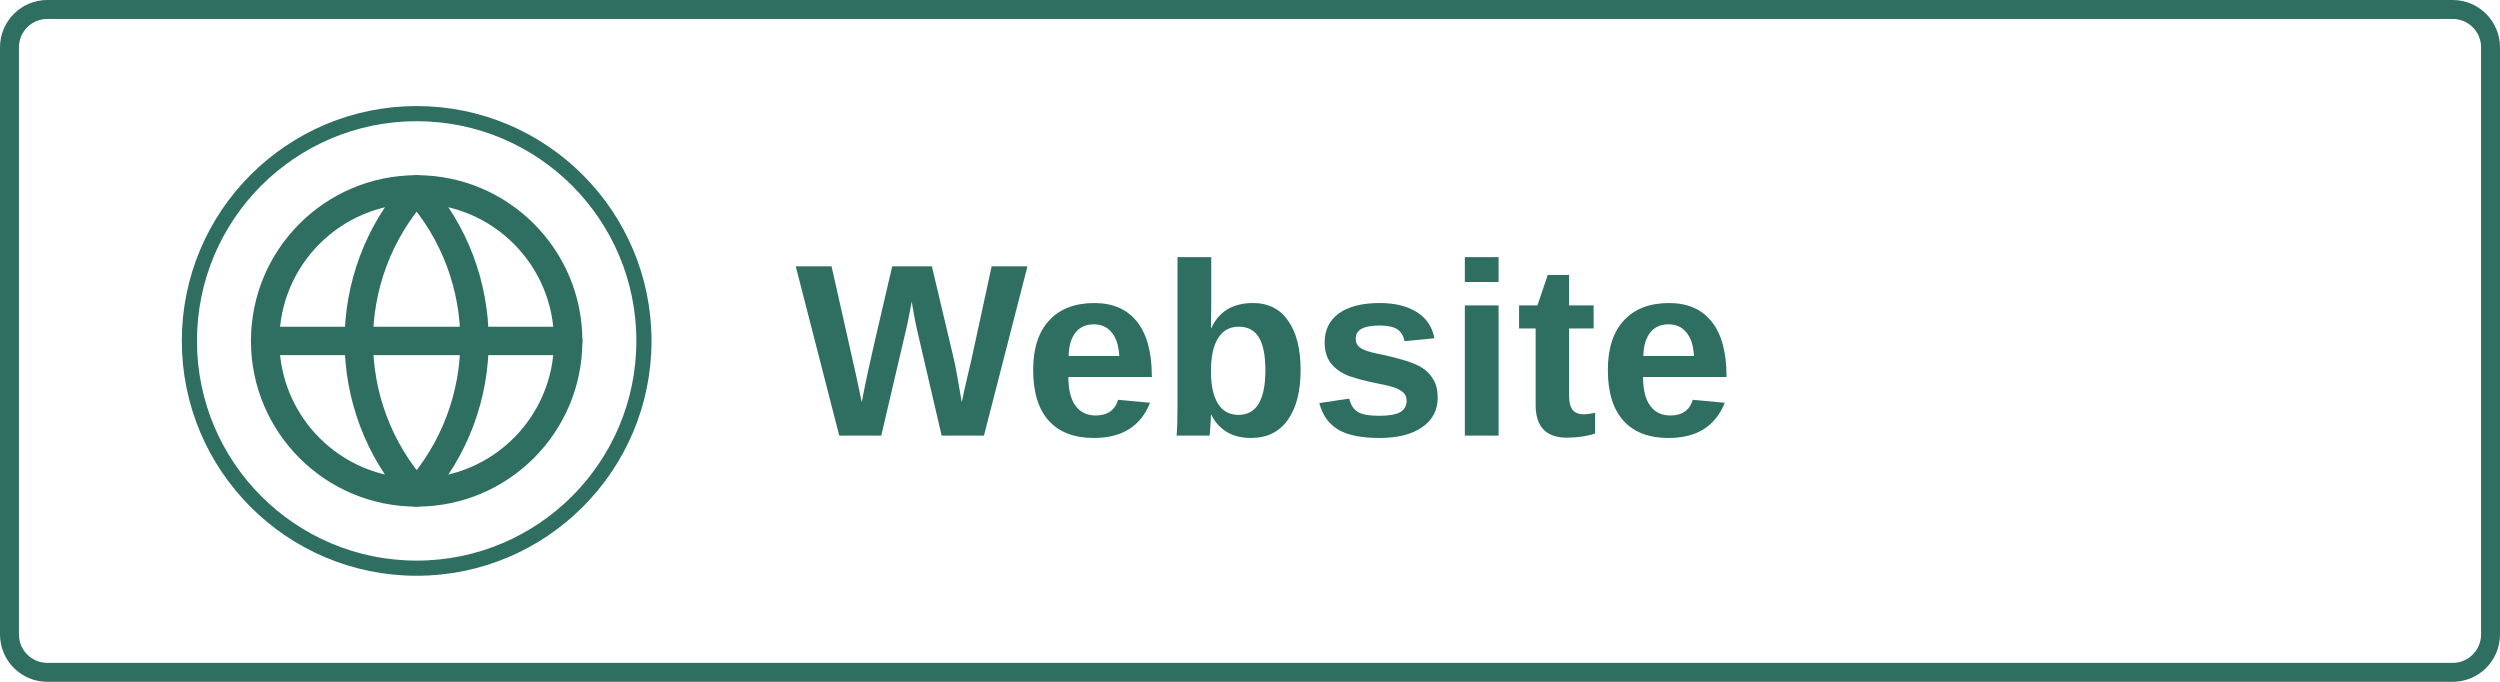
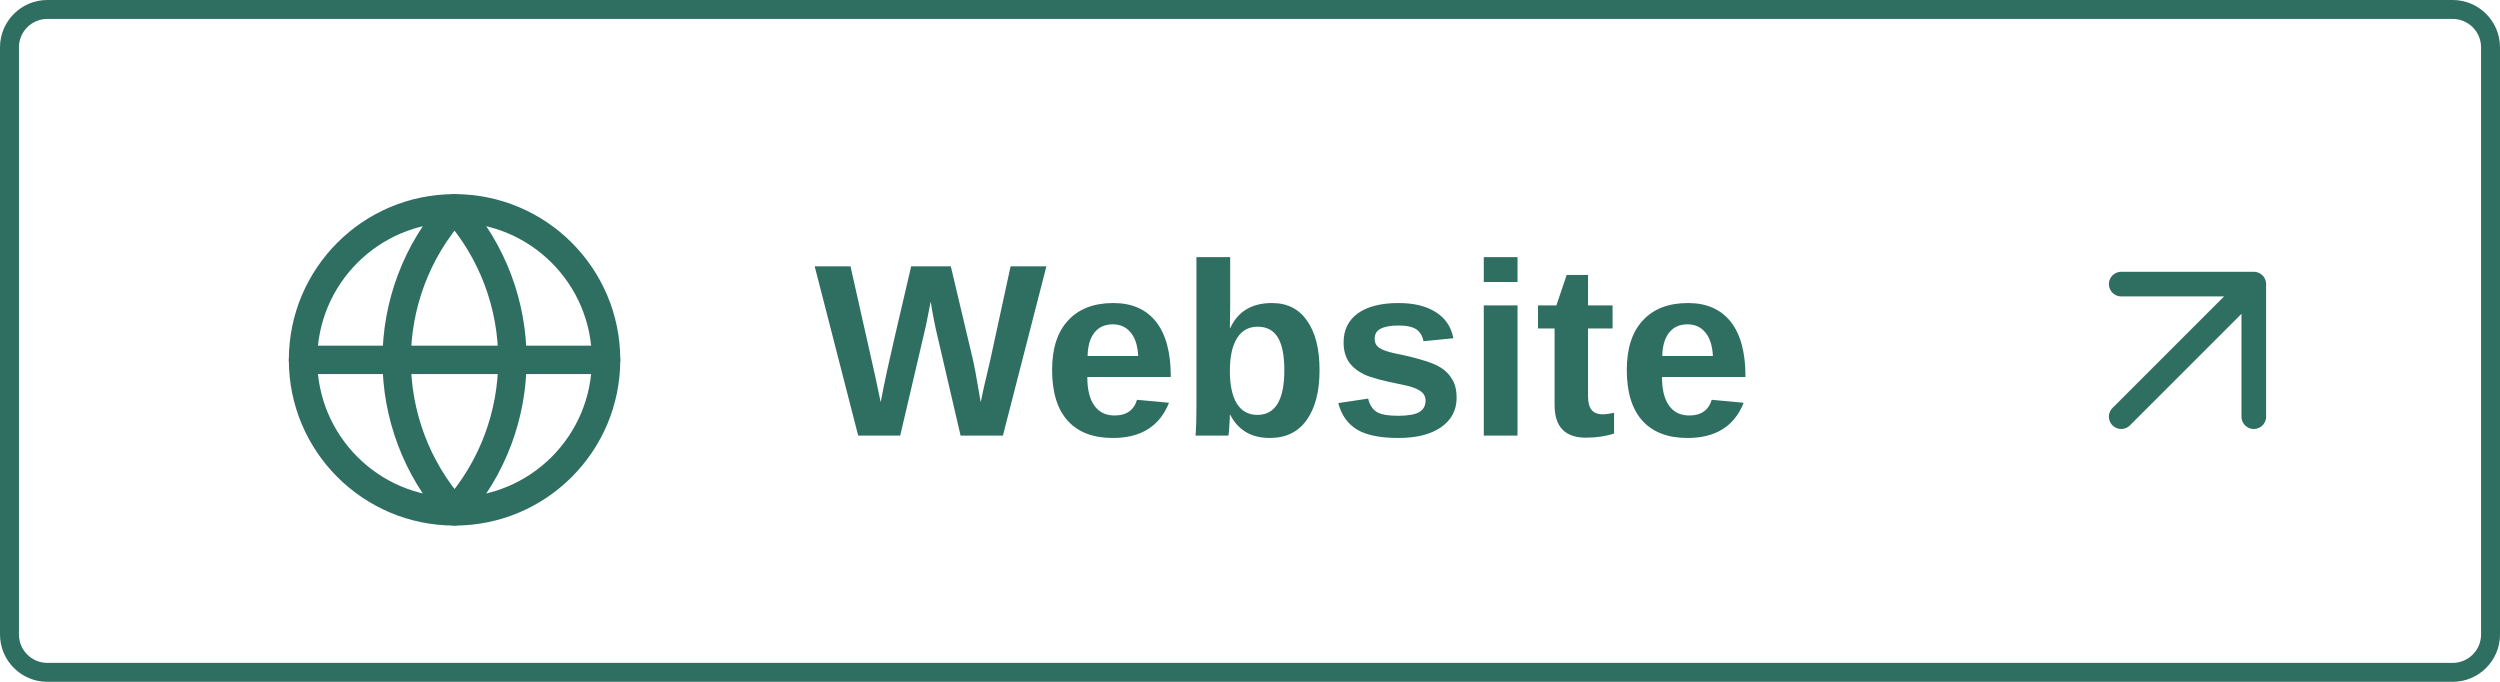
<svg xmlns="http://www.w3.org/2000/svg" viewBox="0 0 132 36" role="img" aria-label="Website">
  <rect x=".5" y=".5" width="131" height="35" rx="2" fill="none" stroke="#2e6f62" />
-   <circle cx="22" cy="18" r="12" fill="none" stroke="#2e6f62" stroke-width=".8" />
-   <g transform="translate(12 8)" fill="none" stroke="#2e6f62" stroke-width="1.5" stroke-linecap="round" stroke-linejoin="round">
+   <g transform="translate(14 9)" fill="none" stroke="#2e6f62" stroke-width="1.5" stroke-linecap="round" stroke-linejoin="round">
    <circle cx="10" cy="10" r="8" />
    <path d="M2 10h16M10 2a12 12 0 0 1 0 16M10 2a12 12 0 0 0 0 16" />
  </g>
-   <text x="42" y="23" fill="#2e6f62" font-family="Arial, sans-serif" font-size="13" font-weight="700">Website</text>
+   <text x="43" y="23" fill="#2e6f62" font-family="Arial, sans-serif" font-size="13" font-weight="700">Website</text>
+   <path d="M112 22l7-7m-7 0h7v7" fill="none" stroke="#2e6f62" stroke-width="1.3" stroke-linecap="round" stroke-linejoin="round" />
</svg>
